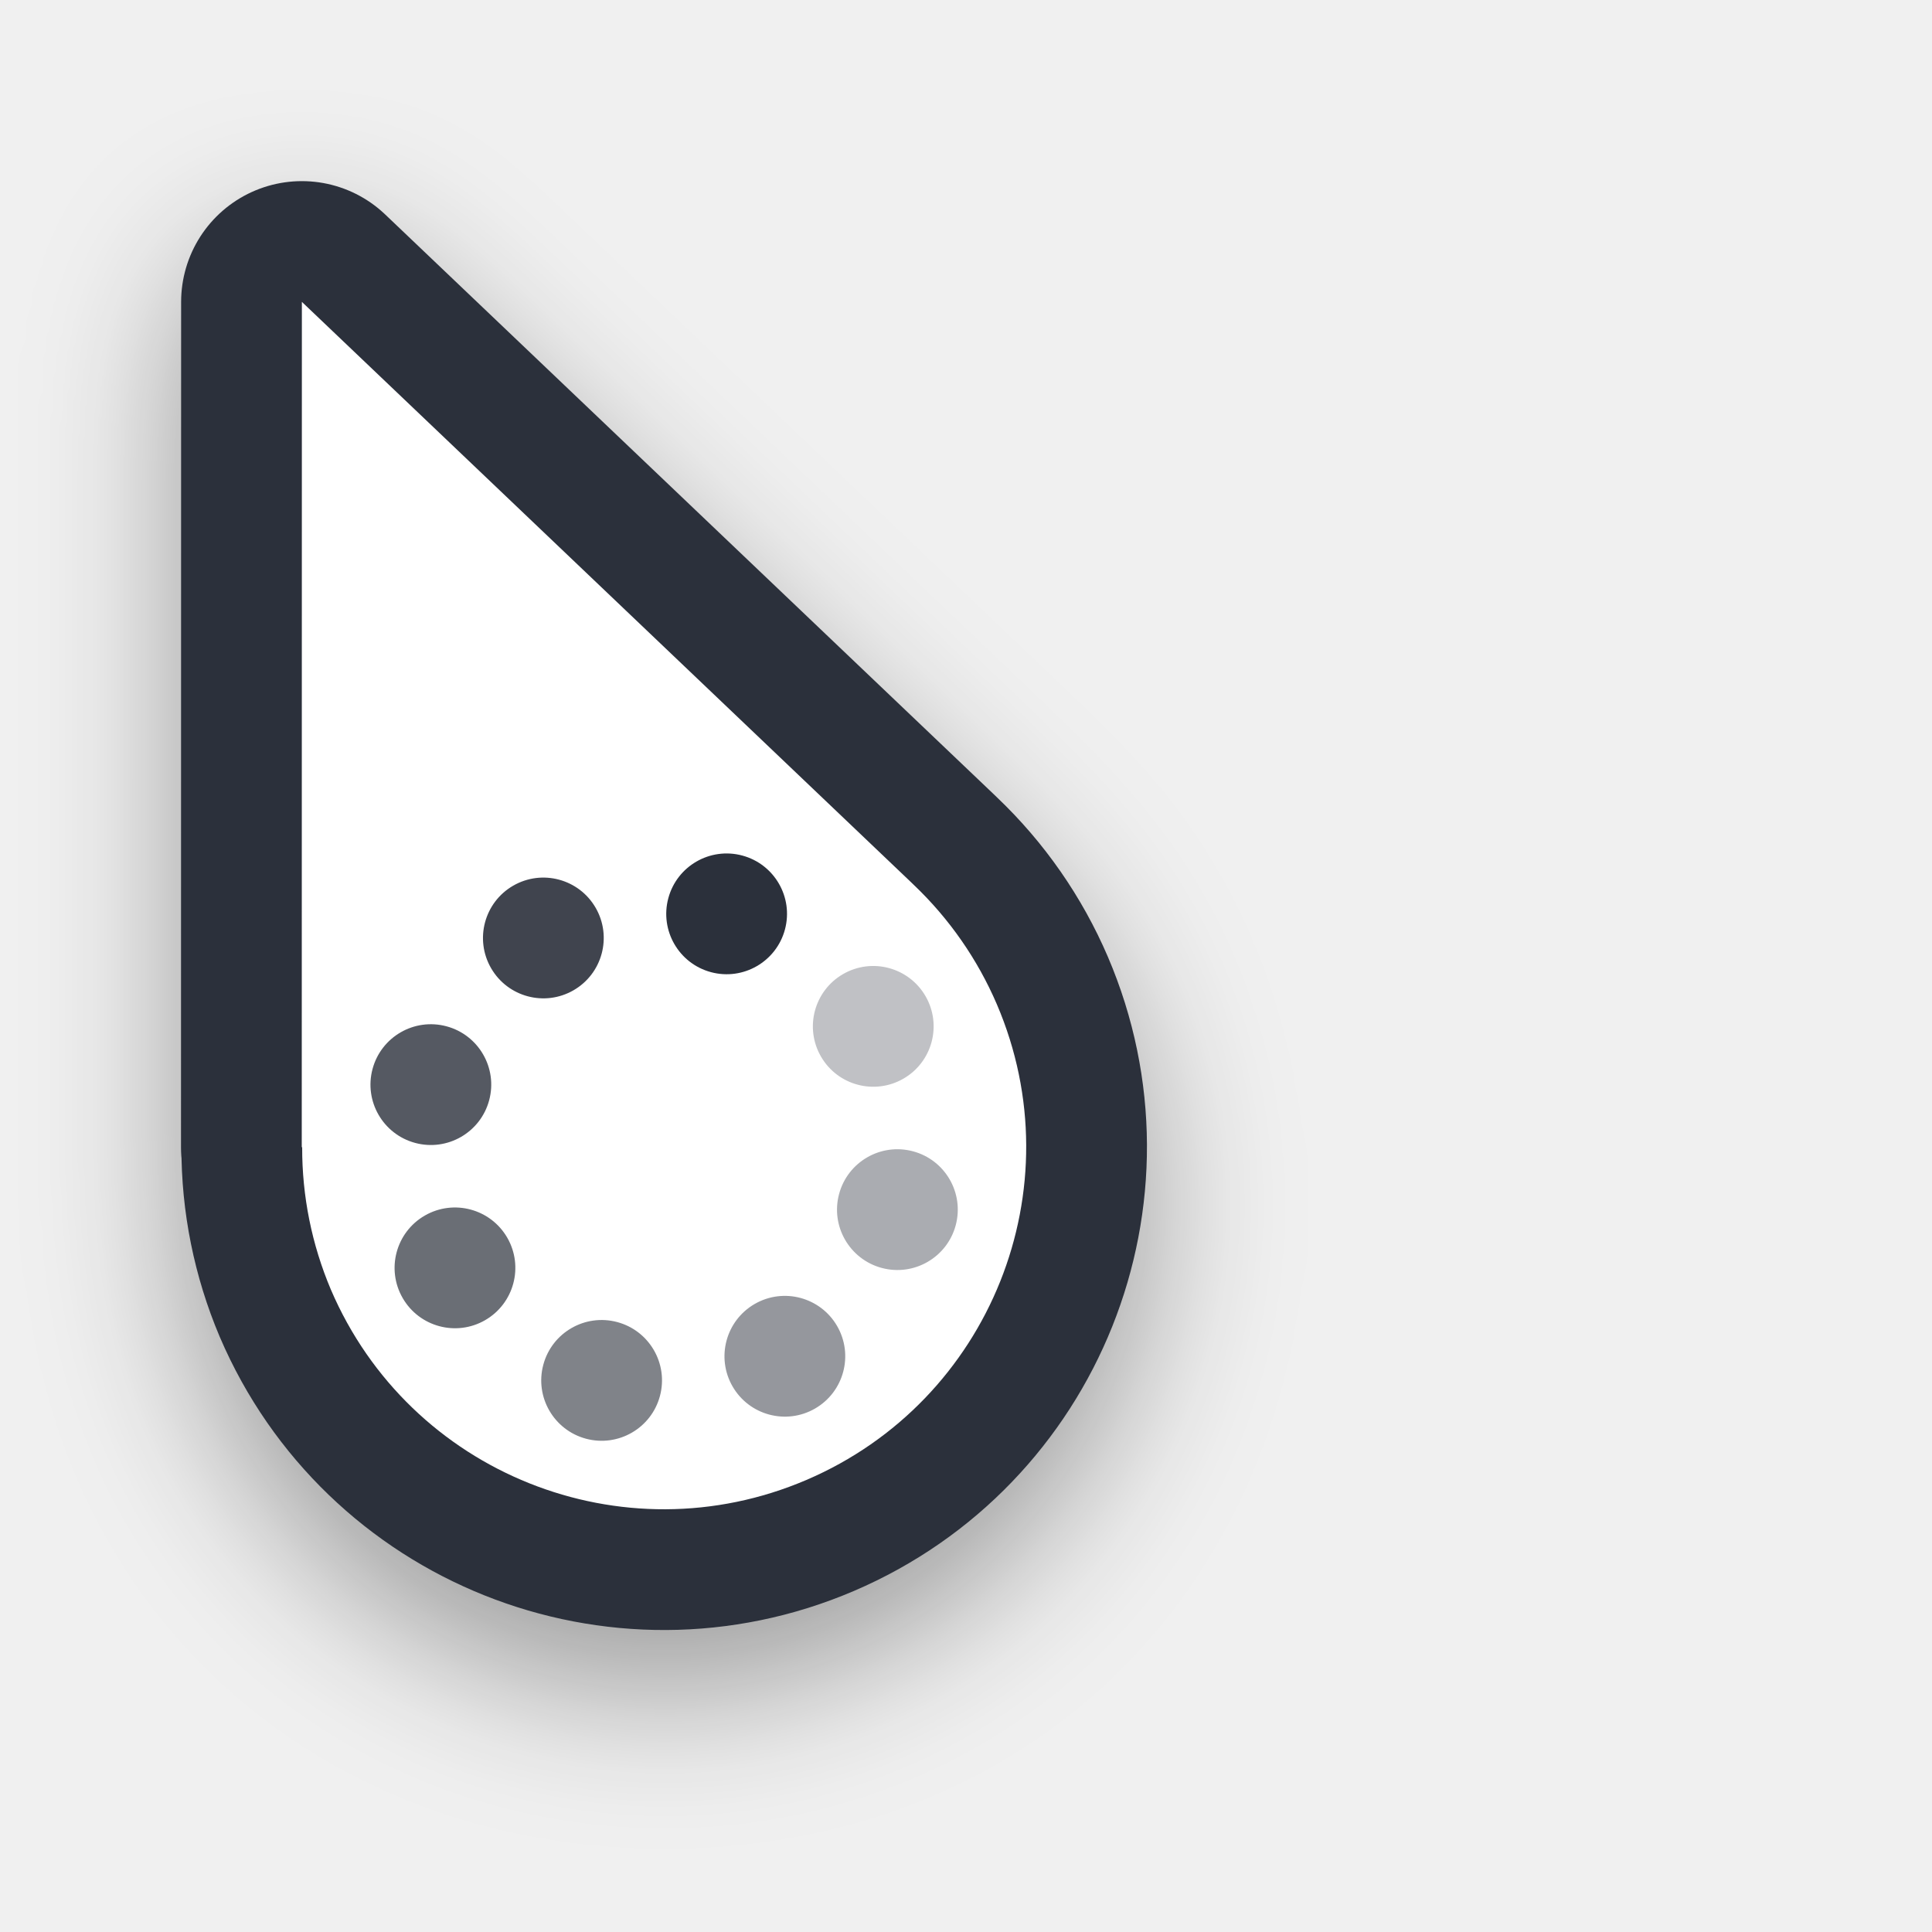
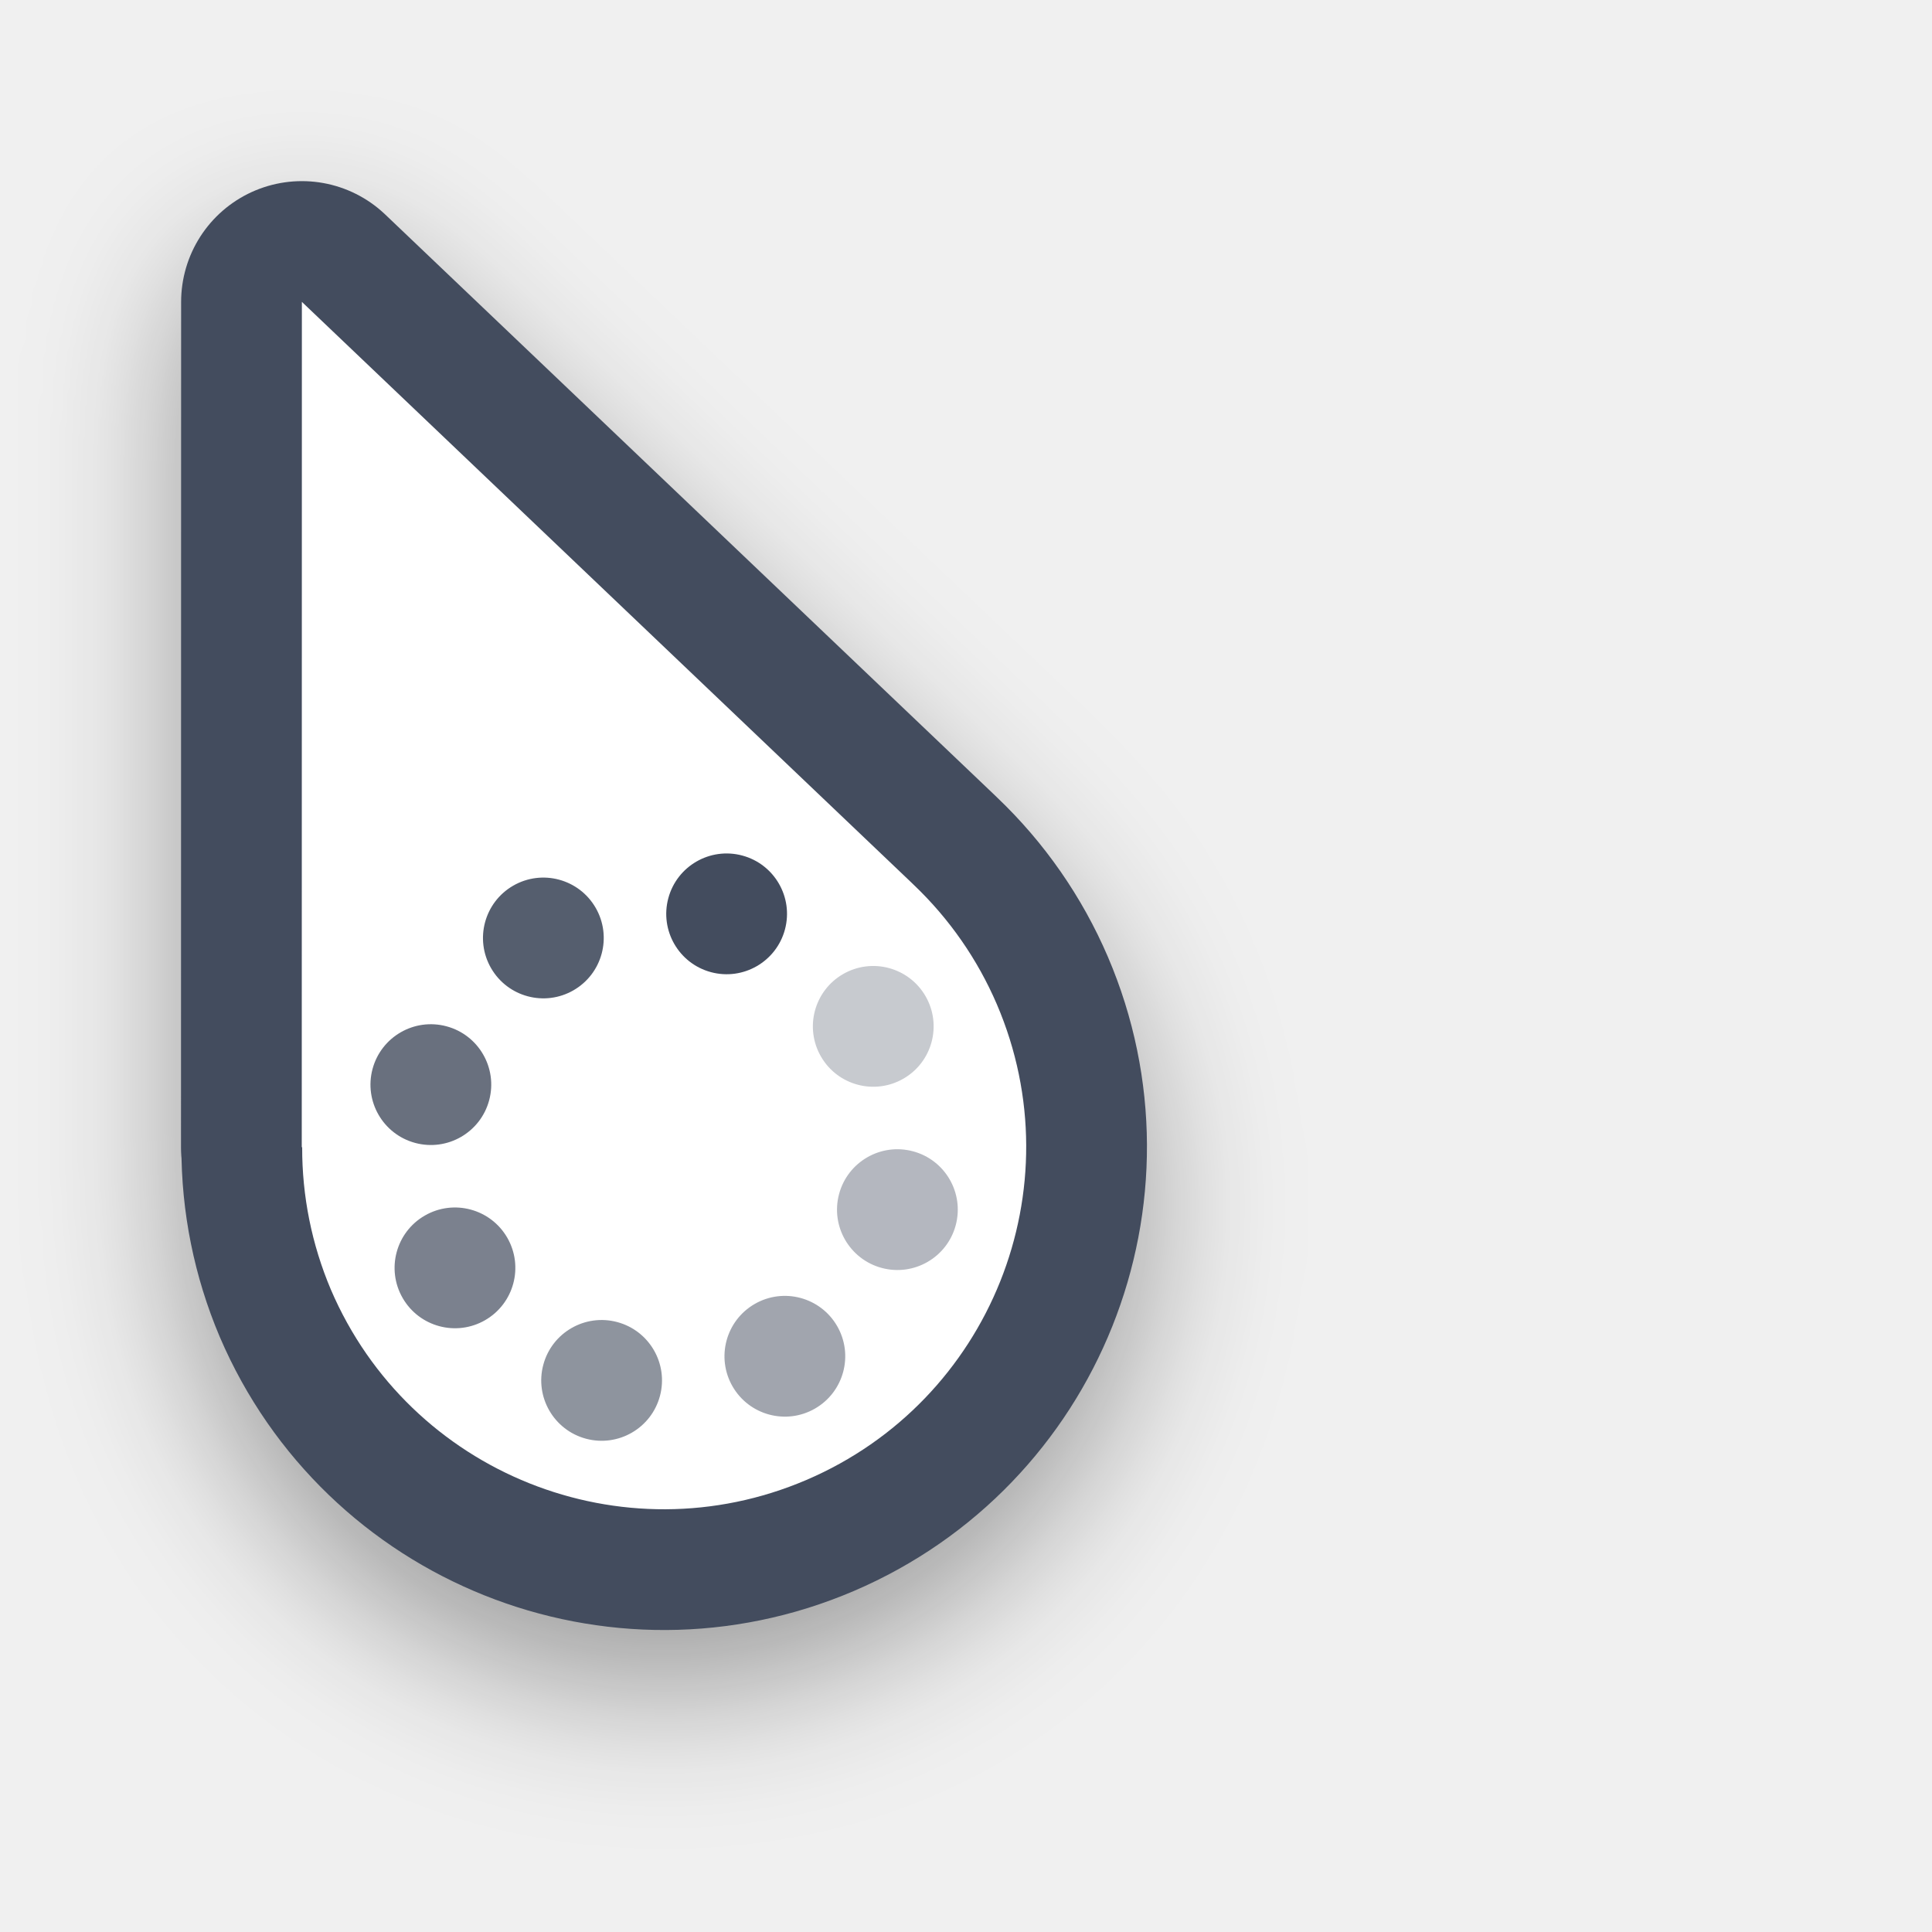
<svg xmlns="http://www.w3.org/2000/svg" width="32" height="32" version="1.1" viewBox="0 0 32 32" id="svg70">
  <defs id="defs38">
    <linearGradient id="g" x1="17.871" x2="17.871" y1="7.668" y2="17.893" gradientTransform="matrix(.60764 0 0 .58122 11.1 1033.5)" gradientUnits="userSpaceOnUse">
      <stop stop-color="#FBB114" offset="0" id="stop2" />
      <stop stop-color="#FF9508" offset="1" id="stop4" />
    </linearGradient>
    <linearGradient id="f" x1="23.954" x2="23.954" y1="8.61" y2="19.256" gradientTransform="matrix(.5582 0 0 .6327 11.1 1033.5)" gradientUnits="userSpaceOnUse">
      <stop stop-color="#FF645D" offset="0" id="stop7" />
      <stop stop-color="#FF4332" offset="1" id="stop9" />
    </linearGradient>
    <linearGradient id="e" x1="20.127" x2="20.127" y1="19.205" y2="29.033" gradientTransform="matrix(.65219 0 0 .54152 11.1 1033.5)" gradientUnits="userSpaceOnUse">
      <stop stop-color="#CA70E1" offset="0" id="stop12" />
      <stop stop-color="#B452CB" offset="1" id="stop14" />
    </linearGradient>
    <linearGradient id="d" x1="16.36" x2="16.36" y1="17.893" y2="28.118" gradientTransform="matrix(.60764 0 0 .58122 11.1 1033.5)" gradientUnits="userSpaceOnUse">
      <stop stop-color="#14ADF6" offset="0" id="stop17" />
      <stop stop-color="#1191F4" offset="1" id="stop19" />
    </linearGradient>
    <linearGradient id="c" x1="13.308" x2="13.308" y1="13.619" y2="24.265" gradientTransform="matrix(.5582 0 0 .6327 11.1 1033.5)" gradientUnits="userSpaceOnUse">
      <stop stop-color="#52CF30" offset="0" id="stop22" />
      <stop stop-color="#3BBD1C" offset="1" id="stop24" />
    </linearGradient>
    <linearGradient id="a" x1="11.766" x2="11.766" y1="9.377" y2="19.205" gradientTransform="matrix(.65219 0 0 .54152 11.1 1033.5)" gradientUnits="userSpaceOnUse">
      <stop stop-color="#FFD305" offset="0" id="stop27" />
      <stop stop-color="#FDCF01" offset="1" id="stop29" />
    </linearGradient>
    <filter id="b" x="-.162" y="-.095" width="1.324" height="1.191" color-interpolation-filters="sRGB">
      <feGaussianBlur stdDeviation="0.628" id="feGaussianBlur32" />
    </filter>
    <filter id="h" x="-.12" y="-.12" width="1.24" height="1.24" color-interpolation-filters="sRGB">
      <feGaussianBlur stdDeviation="0.65" id="feGaussianBlur35" />
    </filter>
    <filter style="color-interpolation-filters:sRGB" id="h-8" x="-0.12" y="-0.12" width="1.24" height="1.24">
      <feGaussianBlur stdDeviation="0.65" id="feGaussianBlur5" />
    </filter>
    <filter style="color-interpolation-filters:sRGB" id="filter2109" x="-0.184" y="-0.122" width="1.368" height="1.245">
      <feGaussianBlur stdDeviation="1.224" id="feGaussianBlur2111" />
    </filter>
  </defs>
  <g id="g2322">
    <path id="path2004" style="color:#000000;opacity:0.35;fill:#000000;stroke-width:4;stroke-linecap:round;stroke-linejoin:round;-inkscape-stroke:none;filter:url(#filter2109)" d="M 4.773,4.013 A 2,2 0 0 0 4.213,4.161 2,2 0 0 0 3,5.999 L 2.998,19.853 v 0.148 a 2,2 0 0 0 0.012,0.021 c 6.017e-4,1.07 0.212,2.13 0.629,3.115 a 2,2 0 0 0 0.002,0.008 c 1.73,4.04 6.464,5.933 10.504,4.203 4.04,-1.73 5.935,-6.462 4.205,-10.502 a 2,2 0 0 0 -0.002,-0.002 c -0.426,-0.992 -1.049,-1.888 -1.83,-2.633 -0.019,-0.019 -0.039,-0.038 -0.059,-0.057 L 6.379,4.552 A 2,2 0 0 0 4.773,4.013 Z" />
-     <path id="path1791" style="fill:#ffffff;fill-opacity:1;stroke:#2b303b;stroke-width:4;stroke-linecap:round;stroke-linejoin:round;stroke-miterlimit:4;stroke-dasharray:none;stroke-opacity:1" d="m 5,5 -0.002,13.854 -2.8e-5,0.149 0.007,-0.003 a 6,6 0 0 0 0.475,2.359 6,6 0 0 0 7.878,3.153 6,6 0 0 0 3.153,-7.878 6,6 0 0 0 -1.373,-1.975 6,6 0 0 0 -0.058,-0.056 z" />
+     <path id="path1791" style="fill:#ffffff;fill-opacity:1;stroke:#434c5e;stroke-width:4;stroke-linecap:round;stroke-linejoin:round;stroke-miterlimit:4;stroke-dasharray:none;stroke-opacity:1" d="m 5,5 -0.002,13.854 -2.8e-5,0.149 0.007,-0.003 a 6,6 0 0 0 0.475,2.359 6,6 0 0 0 7.878,3.153 6,6 0 0 0 3.153,-7.878 6,6 0 0 0 -1.373,-1.975 6,6 0 0 0 -0.058,-0.056 z" />
    <path id="path1187" style="fill:#ffffff;fill-opacity:1;stroke:none;stroke-width:1px;stroke-linecap:butt;stroke-linejoin:miter;stroke-opacity:1" d="m 5,5 -0.002,13.854 -2.8e-5,0.149 0.007,-0.003 a 6,6 0 0 0 0.475,2.359 6,6 0 0 0 7.878,3.153 6,6 0 0 0 3.153,-7.878 6,6 0 0 0 -1.373,-1.975 6,6 0 0 0 -0.058,-0.056 z" />
  </g>
  <g id="g1804" transform="rotate(15,11,19)">
-     <circle style="fill:#2b303b;stroke:none;stroke-width:4;stroke-linecap:round;stroke-linejoin:round;paint-order:stroke fill markers" id="path1246" cx="-11" cy="15" r="1" transform="scale(-1,1)" />
-     <circle style="opacity:0.6;fill:#2b303b;stroke:none;stroke-width:4;stroke-linecap:round;stroke-linejoin:round;paint-order:stroke fill markers" id="circle1394" cx="-11" cy="23" r="1" transform="scale(-1,1)" />
-     <circle style="opacity:0.9;fill:#2b303b;stroke:none;stroke-width:4;stroke-linecap:round;stroke-linejoin:round;paint-order:stroke fill markers" id="circle1498" cx="5.657" cy="17.213" r="1" transform="matrix(-0.7071068,0.7071068,0.7071068,0.7071068,0,0)" />
-     <circle style="opacity:0.5;fill:#2b303b;stroke:none;stroke-width:4;stroke-linecap:round;stroke-linejoin:round;paint-order:stroke fill markers" id="circle1500" cx="5.657" cy="25.213" r="1" transform="matrix(-0.7071068,0.7071068,0.7071068,0.7071068,0,0)" />
-     <circle style="opacity:0.8;fill:#2b303b;stroke:none;stroke-width:4;stroke-linecap:round;stroke-linejoin:round;paint-order:stroke fill markers" id="circle1502" cx="19" cy="7" r="1" transform="matrix(0,1,1,0,0,0)" />
-     <circle style="opacity:0.4;fill:#2b303b;stroke:none;stroke-width:4;stroke-linecap:round;stroke-linejoin:round;paint-order:stroke fill markers" id="circle1504" cx="19" cy="15" r="1" transform="matrix(0,1,1,0,0,0)" />
-     <circle style="opacity:0.7;fill:#2b303b;stroke:none;stroke-width:4;stroke-linecap:round;stroke-linejoin:round;paint-order:stroke fill markers" id="circle1546" cx="21.213" cy="-9.657" r="1" transform="matrix(0.7071068,0.7071068,0.7071068,-0.7071068,0,0)" />
-     <circle style="opacity:0.3;fill:#2b303b;stroke:none;stroke-width:4;stroke-linecap:round;stroke-linejoin:round;paint-order:stroke fill markers" id="circle1548" cx="21.213" cy="-1.657" r="1" transform="matrix(0.7071068,0.7071068,0.7071068,-0.7071068,0,0)" />
+     <circle style="fill:#434c5e;stroke:none;stroke-width:4;stroke-linecap:round;stroke-linejoin:round;paint-order:stroke fill markers" id="path1246" cx="-11" cy="15" r="1" transform="scale(-1,1)" />
+     <circle style="opacity:0.6;fill:#434c5e;stroke:none;stroke-width:4;stroke-linecap:round;stroke-linejoin:round;paint-order:stroke fill markers" id="circle1394" cx="-11" cy="23" r="1" transform="scale(-1,1)" />
+     <circle style="opacity:0.9;fill:#434c5e;stroke:none;stroke-width:4;stroke-linecap:round;stroke-linejoin:round;paint-order:stroke fill markers" id="circle1498" cx="5.657" cy="17.213" r="1" transform="matrix(-0.7071068,0.7071068,0.7071068,0.7071068,0,0)" />
+     <circle style="opacity:0.5;fill:#434c5e;stroke:none;stroke-width:4;stroke-linecap:round;stroke-linejoin:round;paint-order:stroke fill markers" id="circle1500" cx="5.657" cy="25.213" r="1" transform="matrix(-0.7071068,0.7071068,0.7071068,0.7071068,0,0)" />
+     <circle style="opacity:0.8;fill:#434c5e;stroke:none;stroke-width:4;stroke-linecap:round;stroke-linejoin:round;paint-order:stroke fill markers" id="circle1502" cx="19" cy="7" r="1" transform="matrix(0,1,1,0,0,0)" />
+     <circle style="opacity:0.4;fill:#434c5e;stroke:none;stroke-width:4;stroke-linecap:round;stroke-linejoin:round;paint-order:stroke fill markers" id="circle1504" cx="19" cy="15" r="1" transform="matrix(0,1,1,0,0,0)" />
+     <circle style="opacity:0.7;fill:#434c5e;stroke:none;stroke-width:4;stroke-linecap:round;stroke-linejoin:round;paint-order:stroke fill markers" id="circle1546" cx="21.213" cy="-9.657" r="1" transform="matrix(0.7071068,0.7071068,0.7071068,-0.7071068,0,0)" />
+     <circle style="opacity:0.3;fill:#434c5e;stroke:none;stroke-width:4;stroke-linecap:round;stroke-linejoin:round;paint-order:stroke fill markers" id="circle1548" cx="21.213" cy="-1.657" r="1" transform="matrix(0.7071068,0.7071068,0.7071068,-0.7071068,0,0)" />
  </g>
</svg>
